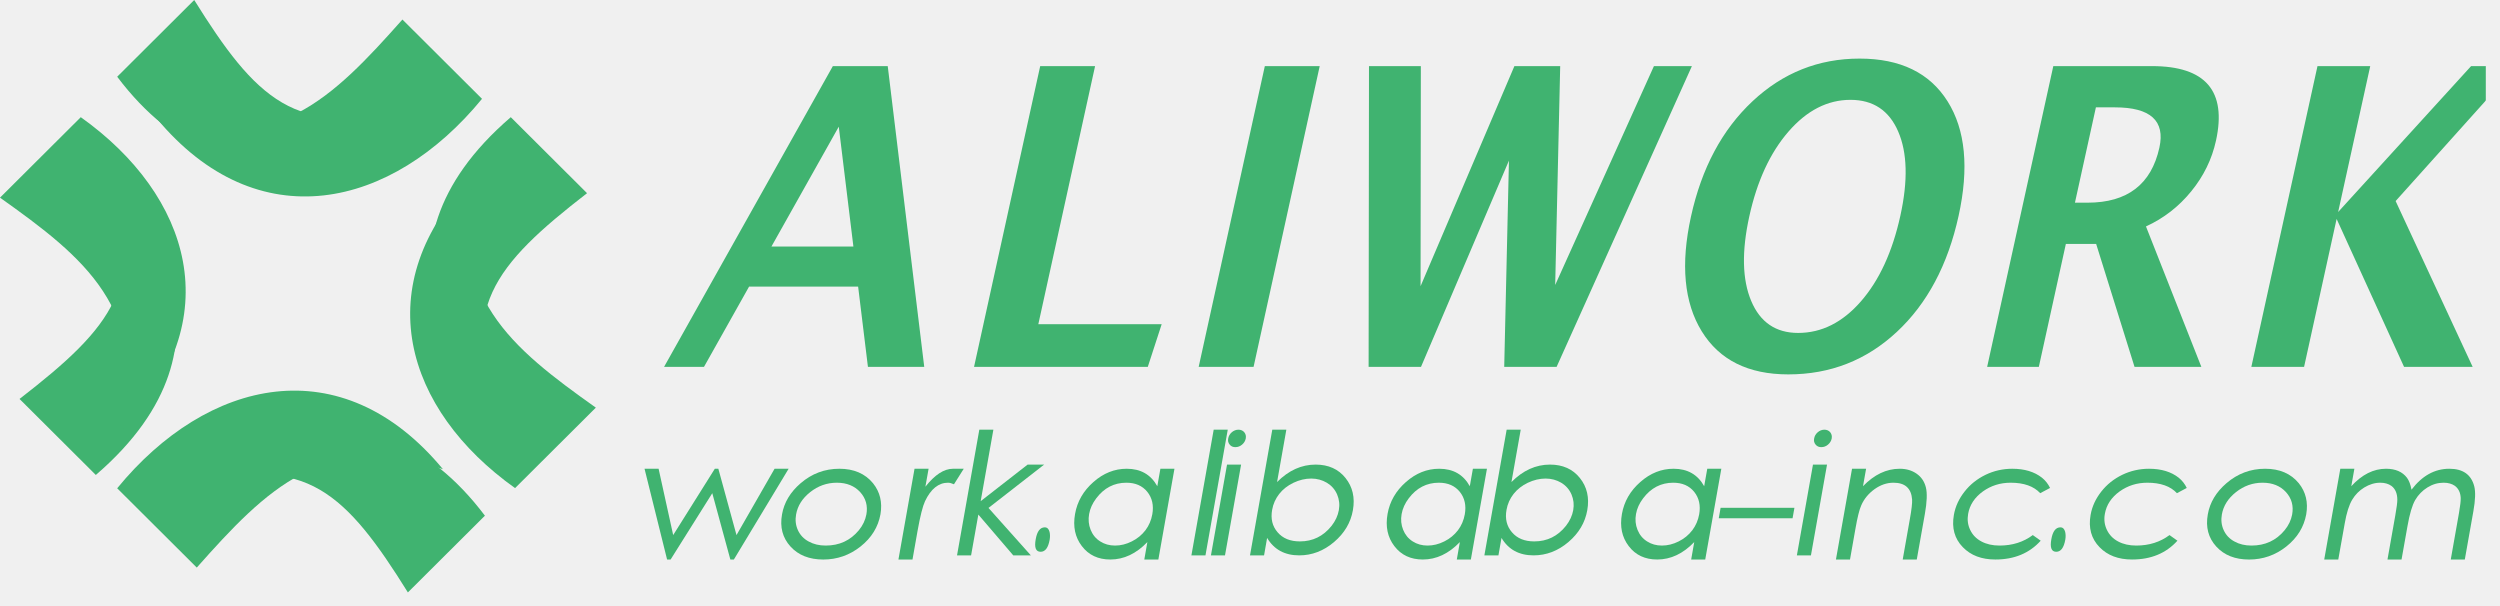
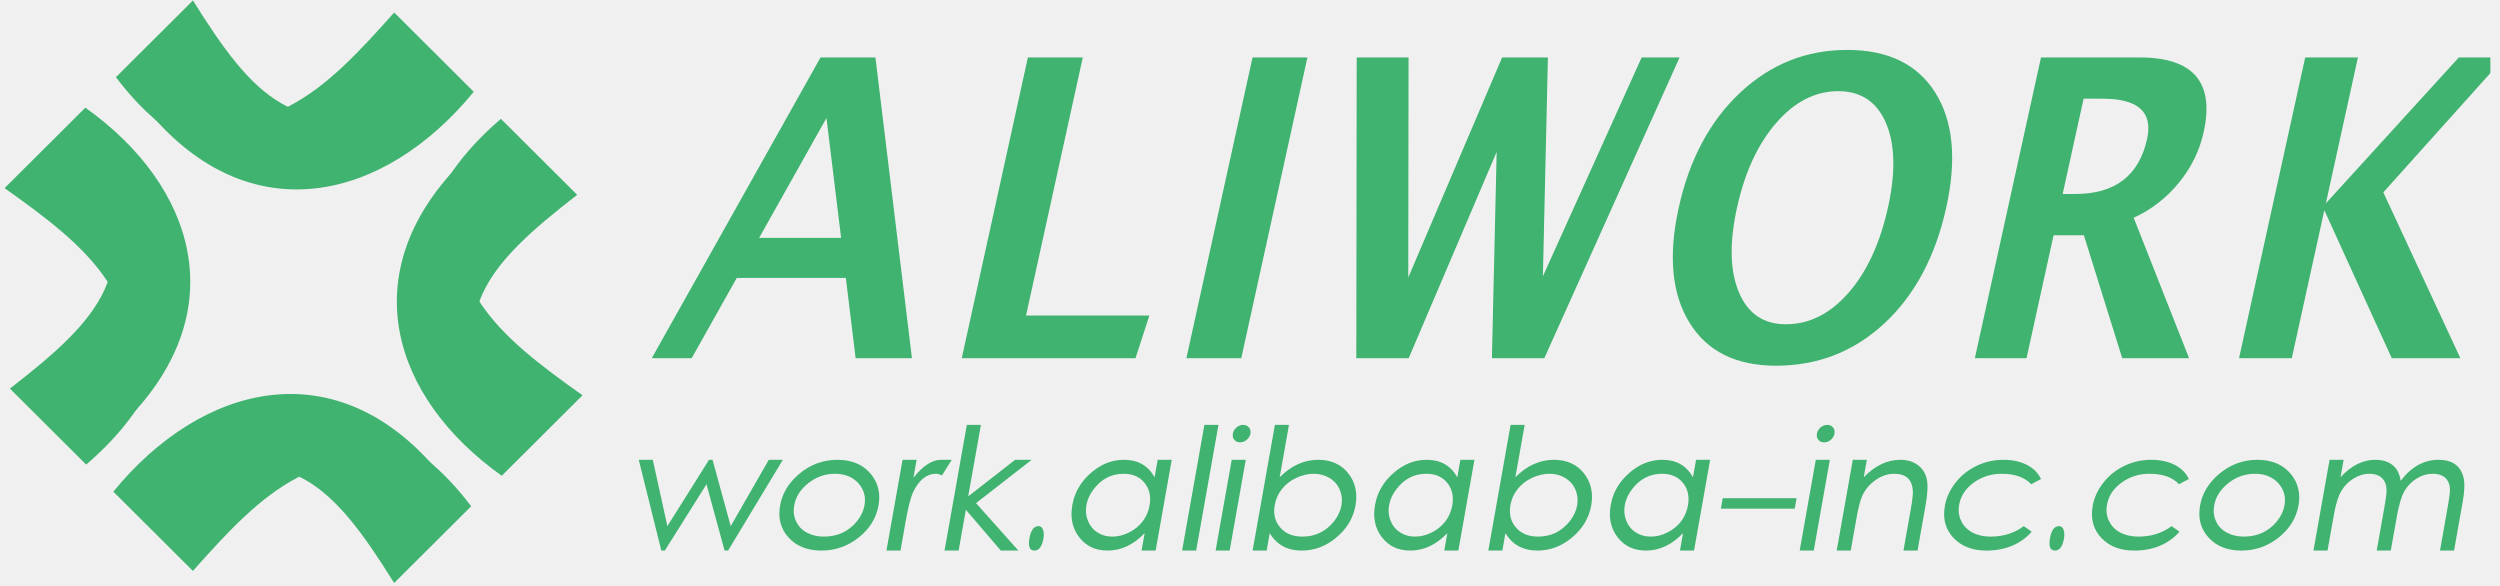
- <svg xmlns="http://www.w3.org/2000/svg" xmlns:xlink="http://www.w3.org/1999/xlink" width="128px" height="31px" viewBox="0 0 128 31" version="1.1">
+ <svg xmlns="http://www.w3.org/2000/svg" xmlns:xlink="http://www.w3.org/1999/xlink" width="128px" height="30px" viewBox="0 0 128 30" version="1.1">
  <defs>
-     <polygon id="path-1" points="0 1.77635684e-15 127.273 1.77635684e-15 127.273 30.968 0 30.968" />
+     <polygon id="path-1" points="0.234 0.879 127.507 0.879 127.507 31.847 0.234 31.847" />
  </defs>
-   <g id="Page-1" stroke="none" stroke-width="1" fill="none" fill-rule="evenodd">
-     <g id="导航" transform="translate(-111, -1253)">
-       <g id="logo" transform="translate(111, 1253)">
-         <mask id="mask-2" fill="white">
-           <use xlink:href="#path-1" />
-         </mask>
-         <g id="Clip-3" />
-         <path d="M9.944,0 C13.056,4.994 15.206,7.224 20.829,5.372 C19.173,6.984 11.984,11.852 6,3.929 L9.944,0 Z" id="Fill-2" fill="#40b370" mask="url(#mask-2)" />
-         <path d="M20.604,1 C17.034,5.019 14.047,8.072 8,6.038 C13.195,12.307 20.079,10.676 24.679,5.06 L20.604,1 Z" id="Fill-5" fill="#40b370" mask="url(#mask-2)" />
-         <path d="M30.057,9.891 C25.339,13.545 23.299,15.908 25.76,21.317 C23.934,19.815 18.087,12.933 26.152,6 L30.057,9.891 Z" id="Fill-7" fill="#40b370" mask="url(#mask-2)" />
-         <path d="M30.507,20.871 C26.172,17.796 22.877,15.153 24.251,9 C18.749,14.608 20.751,20.991 26.371,24.991 L30.507,20.871 Z" id="Fill-9" fill="#40b370" mask="url(#mask-2)" />
-         <path d="M20.884,30.332 C17.772,25.338 15.623,23.108 10,24.96 C11.655,23.348 18.845,18.48 24.828,26.403 L20.884,30.332 Z" id="Fill-11" fill="#40b370" mask="url(#mask-2)" />
-         <path d="M10.075,29.06 C13.645,25.04 16.633,21.988 22.678,24.021 C17.484,17.752 10.601,19.383 6,25 L10.075,29.06 Z" id="Fill-13" fill="#40b370" mask="url(#mask-2)" />
-         <path d="M1,20.426 C5.719,16.772 7.759,14.409 5.297,9 C7.124,10.502 12.971,17.385 4.906,24.318 L1,20.426 Z" id="Fill-15" fill="#40b370" mask="url(#mask-2)" />
-         <path d="M0,10.12 C4.335,13.195 7.629,15.837 6.255,21.991 C11.758,16.382 9.756,9.999 4.136,6 L0,10.12 Z" id="Fill-17" fill="#40b370" mask="url(#mask-2)" />
-         <polygon id="Fill-19" fill="#40b370" mask="url(#mask-2)" points="39.658 24 37.709 27.396 36.779 24 36.599 24 34.467 27.396 33.72 24 33 24 34.155 28.647 34.335 28.647 36.469 25.251 37.394 28.647 37.574 28.647 40.378 24" />
-         <path d="M44.697,24.74 C44.292,24.248 43.718,24 42.975,24 C42.228,24 41.564,24.248 40.99,24.744 C40.465,25.196 40.146,25.727 40.04,26.335 C39.921,26.989 40.069,27.539 40.474,27.983 C40.878,28.427 41.438,28.648 42.152,28.648 C42.86,28.648 43.498,28.427 44.06,27.981 C44.623,27.534 44.96,26.985 45.079,26.335 C45.185,25.72 45.059,25.191 44.697,24.74 M43.974,27.148 C43.54,27.673 42.975,27.933 42.275,27.933 C41.945,27.933 41.657,27.865 41.404,27.725 C41.15,27.589 40.965,27.393 40.85,27.137 C40.738,26.891 40.709,26.622 40.76,26.338 C40.839,25.896 41.078,25.516 41.483,25.196 C41.884,24.878 42.34,24.715 42.845,24.715 C43.353,24.715 43.749,24.878 44.042,25.196 C44.33,25.516 44.438,25.896 44.359,26.338 C44.305,26.628 44.177,26.9 43.974,27.148" id="Fill-21" fill="#40b370" mask="url(#mask-2)" />
-         <path d="M48.795,24 C48.334,24 47.864,24.307 47.38,24.919 L47.544,24 L46.824,24 L46,28.647 L46.72,28.647 L46.981,27.169 C47.116,26.417 47.244,25.913 47.361,25.662 C47.661,25.031 48.055,24.715 48.539,24.715 C48.624,24.715 48.725,24.743 48.843,24.795 L49.344,24 L48.795,24 Z" id="Fill-23" fill="#40b370" mask="url(#mask-2)" />
-         <polygon id="Fill-25" fill="#40b370" mask="url(#mask-2)" points="50.611 26.006 53.459 23.788 52.613 23.788 50.211 25.659 50.861 22 50.141 22 49 28.435 49.72 28.435 50.091 26.346 51.879 28.435 52.779 28.435" />
-         <path d="M53.738,27.237 C53.698,27.08 53.617,27 53.493,27 C53.254,27 53.099,27.204 53.029,27.606 C52.95,28.037 53.034,28.251 53.279,28.251 C53.515,28.251 53.669,28.047 53.743,27.634 C53.768,27.488 53.765,27.357 53.738,27.237" id="Fill-27" fill="#40b370" mask="url(#mask-2)" />
-         <path d="M60.132,24 L59.412,24 L59.254,24.894 C58.923,24.299 58.403,24 57.688,24 C57.064,24 56.495,24.227 55.984,24.679 C55.47,25.131 55.155,25.675 55.043,26.313 C54.928,26.958 55.043,27.505 55.389,27.958 C55.738,28.419 56.224,28.647 56.85,28.647 C57.539,28.647 58.173,28.351 58.745,27.754 L58.588,28.647 L59.308,28.647 L60.132,24 Z M58.648,27.148 C58.464,27.387 58.232,27.58 57.949,27.72 C57.665,27.863 57.379,27.933 57.093,27.933 C56.805,27.933 56.553,27.863 56.33,27.72 C56.105,27.578 55.943,27.38 55.84,27.125 C55.738,26.871 55.713,26.603 55.763,26.318 C55.813,26.036 55.934,25.768 56.128,25.514 C56.528,24.983 57.043,24.715 57.669,24.715 C58.133,24.715 58.489,24.87 58.743,25.183 C58.993,25.496 59.078,25.88 58.998,26.332 C58.944,26.633 58.828,26.908 58.648,27.148 L58.648,27.148 Z" id="Fill-29" fill="#40b370" mask="url(#mask-2)" />
-         <polygon id="Fill-31" fill="#40b370" mask="url(#mask-2)" points="62.861 22 62.141 22 61 28.435 61.72 28.435" />
-         <path d="M63.706,22.13 C63.634,22.045 63.533,22 63.409,22 C63.285,22 63.17,22.045 63.069,22.13 C62.966,22.22 62.905,22.327 62.884,22.45 C62.86,22.572 62.885,22.676 62.959,22.763 C63.031,22.853 63.128,22.894 63.25,22.894 C63.375,22.894 63.49,22.853 63.594,22.765 C63.695,22.679 63.76,22.572 63.783,22.45 C63.805,22.327 63.78,22.22 63.706,22.13 L63.706,22.13 Z M63.544,23.788 L62.824,23.788 L62,28.435 L62.72,28.435 L63.544,23.788 Z" id="Fill-33" fill="#40b370" mask="url(#mask-2)" />
-         <path d="M68.889,24.472 C68.524,24.016 68.013,23.787 67.36,23.787 C66.635,23.787 65.976,24.086 65.386,24.681 L65.861,22 L65.141,22 L64,28.435 L64.72,28.435 L64.876,27.541 C65.231,28.138 65.78,28.435 66.519,28.435 C67.171,28.435 67.765,28.208 68.299,27.756 C68.834,27.303 69.158,26.758 69.269,26.12 C69.382,25.477 69.255,24.93 68.889,24.472 M68.179,26.921 C67.755,27.455 67.214,27.72 66.554,27.72 C66.06,27.72 65.681,27.566 65.414,27.254 C65.144,26.944 65.051,26.561 65.134,26.102 C65.186,25.802 65.308,25.53 65.495,25.291 C65.684,25.05 65.929,24.86 66.226,24.717 C66.525,24.576 66.829,24.502 67.133,24.502 C67.43,24.502 67.698,24.576 67.935,24.717 C68.173,24.86 68.348,25.058 68.459,25.312 C68.569,25.57 68.6,25.838 68.549,26.12 C68.499,26.401 68.375,26.669 68.179,26.921" id="Fill-35" fill="#40b370" mask="url(#mask-2)" />
-         <path d="M76.132,24 L75.412,24 L75.254,24.894 C74.923,24.299 74.403,24 73.688,24 C73.064,24 72.496,24.227 71.984,24.679 C71.47,25.131 71.155,25.675 71.043,26.313 C70.928,26.958 71.043,27.505 71.389,27.958 C71.738,28.419 72.224,28.647 72.85,28.647 C73.539,28.647 74.172,28.351 74.745,27.754 L74.588,28.647 L75.308,28.647 L76.132,24 Z M74.648,27.148 C74.464,27.387 74.232,27.58 73.95,27.72 C73.665,27.863 73.379,27.933 73.093,27.933 C72.805,27.933 72.553,27.863 72.33,27.72 C72.105,27.578 71.943,27.38 71.841,27.125 C71.738,26.871 71.713,26.603 71.763,26.318 C71.814,26.036 71.934,25.768 72.128,25.514 C72.528,24.983 73.043,24.715 73.669,24.715 C74.133,24.715 74.489,24.87 74.743,25.183 C74.993,25.496 75.078,25.88 74.998,26.332 C74.945,26.633 74.828,26.908 74.648,27.148 L74.648,27.148 Z" id="Fill-37" fill="#40b370" mask="url(#mask-2)" />
-         <path d="M80.889,24.472 C80.524,24.016 80.013,23.787 79.36,23.787 C78.634,23.787 77.976,24.086 77.386,24.681 L77.861,22 L77.141,22 L76,28.435 L76.72,28.435 L76.877,27.541 C77.231,28.138 77.78,28.435 78.519,28.435 C79.171,28.435 79.765,28.208 80.299,27.756 C80.834,27.303 81.157,26.758 81.269,26.12 C81.382,25.477 81.255,24.93 80.889,24.472 M80.179,26.921 C79.755,27.455 79.214,27.72 78.554,27.72 C78.06,27.72 77.681,27.566 77.414,27.254 C77.145,26.944 77.051,26.561 77.134,26.102 C77.186,25.802 77.308,25.53 77.495,25.291 C77.684,25.05 77.929,24.86 78.226,24.717 C78.525,24.576 78.829,24.502 79.133,24.502 C79.43,24.502 79.698,24.576 79.936,24.717 C80.173,24.86 80.348,25.058 80.459,25.312 C80.569,25.57 80.599,25.838 80.549,26.12 C80.499,26.401 80.374,26.669 80.179,26.921" id="Fill-39" fill="#40b370" mask="url(#mask-2)" />
-         <path d="M88.132,24 L87.412,24 L87.254,24.894 C86.923,24.299 86.403,24 85.688,24 C85.064,24 84.495,24.227 83.984,24.679 C83.469,25.131 83.155,25.675 83.043,26.313 C82.928,26.958 83.043,27.505 83.389,27.958 C83.738,28.419 84.223,28.647 84.85,28.647 C85.539,28.647 86.172,28.351 86.745,27.754 L86.588,28.647 L87.308,28.647 L88.132,24 Z M86.647,27.148 C86.464,27.387 86.232,27.58 85.949,27.72 C85.665,27.863 85.379,27.933 85.092,27.933 C84.805,27.933 84.553,27.863 84.33,27.72 C84.105,27.578 83.943,27.38 83.84,27.125 C83.738,26.871 83.712,26.603 83.763,26.318 C83.813,26.036 83.934,25.768 84.128,25.514 C84.528,24.983 85.043,24.715 85.669,24.715 C86.133,24.715 86.489,24.87 86.743,25.183 C86.993,25.496 87.078,25.88 86.998,26.332 C86.945,26.633 86.828,26.908 86.647,27.148 L86.647,27.148 Z" id="Fill-41" fill="#40b370" mask="url(#mask-2)" />
-         <polygon id="Fill-43" fill="#40b370" mask="url(#mask-2)" points="91.875 26 88.095 26 88 26.536 91.779 26.536" />
-         <path d="M93.706,22.13 C93.634,22.045 93.533,22 93.409,22 C93.285,22 93.17,22.045 93.069,22.13 C92.966,22.22 92.905,22.327 92.884,22.45 C92.86,22.572 92.885,22.676 92.959,22.763 C93.031,22.853 93.128,22.894 93.25,22.894 C93.375,22.894 93.49,22.853 93.594,22.765 C93.695,22.679 93.76,22.572 93.783,22.45 C93.805,22.327 93.779,22.22 93.706,22.13 L93.706,22.13 Z M93.544,23.788 L92.824,23.788 L92,28.435 L92.72,28.435 L93.544,23.788 Z" id="Fill-45" fill="#40b370" mask="url(#mask-2)" />
-         <path d="M98.553,26.315 C98.663,25.702 98.679,25.242 98.603,24.947 C98.528,24.651 98.369,24.418 98.13,24.252 C97.889,24.084 97.603,24 97.268,24 C96.586,24 95.96,24.299 95.386,24.894 L95.544,24 L94.824,24 L94,28.647 L94.72,28.647 L95.001,27.058 C95.101,26.483 95.2,26.09 95.294,25.88 C95.436,25.548 95.665,25.271 95.974,25.047 C96.283,24.826 96.606,24.715 96.946,24.715 C97.543,24.715 97.86,25.005 97.9,25.58 C97.91,25.759 97.873,26.091 97.784,26.581 L97.419,28.647 L98.139,28.647 L98.553,26.315 Z" id="Fill-47" fill="#40b370" mask="url(#mask-2)" />
-         <path d="M104.079,27.396 C103.602,27.753 103.033,27.933 102.378,27.933 C102.019,27.933 101.709,27.863 101.448,27.723 C101.185,27.584 100.994,27.385 100.874,27.132 C100.75,26.876 100.718,26.603 100.768,26.313 C100.849,25.848 101.102,25.466 101.529,25.158 C101.945,24.863 102.414,24.715 102.944,24.715 C103.624,24.715 104.128,24.894 104.459,25.251 L104.963,24.983 C104.862,24.774 104.723,24.6 104.552,24.461 C104.163,24.154 103.654,24 103.03,24 C102.547,24 102.089,24.104 101.662,24.309 C101.234,24.517 100.874,24.801 100.588,25.167 C100.298,25.534 100.115,25.931 100.039,26.36 C99.92,27.028 100.073,27.578 100.494,28.013 C100.904,28.438 101.459,28.647 102.163,28.647 C103.133,28.647 103.904,28.326 104.484,27.684 L104.079,27.396 Z" id="Fill-49" fill="#40b370" mask="url(#mask-2)" />
-         <path d="M105.738,27.237 C105.698,27.08 105.617,27 105.493,27 C105.254,27 105.099,27.204 105.029,27.606 C104.95,28.037 105.034,28.251 105.279,28.251 C105.514,28.251 105.669,28.047 105.743,27.634 C105.768,27.488 105.765,27.357 105.738,27.237" id="Fill-51" fill="#40b370" mask="url(#mask-2)" />
-         <path d="M111.079,27.396 C110.602,27.753 110.033,27.933 109.378,27.933 C109.019,27.933 108.709,27.863 108.448,27.723 C108.185,27.584 107.995,27.385 107.874,27.132 C107.75,26.876 107.717,26.603 107.768,26.313 C107.849,25.848 108.102,25.466 108.529,25.158 C108.945,24.863 109.414,24.715 109.943,24.715 C110.624,24.715 111.127,24.894 111.459,25.251 L111.962,24.983 C111.862,24.774 111.723,24.6 111.552,24.461 C111.164,24.154 110.654,24 110.03,24 C109.547,24 109.089,24.104 108.662,24.309 C108.234,24.517 107.874,24.801 107.588,25.167 C107.298,25.534 107.115,25.931 107.039,26.36 C106.92,27.028 107.073,27.578 107.494,28.013 C107.905,28.438 108.459,28.647 109.163,28.647 C110.132,28.647 110.904,28.326 111.484,27.684 L111.079,27.396 Z" id="Fill-53" fill="#40b370" mask="url(#mask-2)" />
-         <path d="M117.697,24.74 C117.292,24.248 116.718,24 115.975,24 C115.228,24 114.564,24.248 113.99,24.744 C113.464,25.196 113.146,25.727 113.04,26.335 C112.921,26.989 113.068,27.539 113.473,27.983 C113.878,28.427 114.438,28.648 115.152,28.648 C115.86,28.648 116.498,28.427 117.06,27.981 C117.623,27.534 117.959,26.985 118.079,26.335 C118.185,25.72 118.058,25.191 117.697,24.74 M116.973,27.148 C116.54,27.673 115.975,27.933 115.275,27.933 C114.945,27.933 114.657,27.865 114.404,27.725 C114.15,27.589 113.965,27.393 113.85,27.137 C113.738,26.891 113.709,26.622 113.76,26.338 C113.839,25.896 114.078,25.516 114.483,25.196 C114.884,24.878 115.339,24.715 115.845,24.715 C116.353,24.715 116.748,24.878 117.042,25.196 C117.33,25.516 117.438,25.896 117.359,26.338 C117.305,26.628 117.177,26.9 116.973,27.148" id="Fill-55" fill="#40b370" mask="url(#mask-2)" />
-         <path d="M126.637,26.174 C126.738,25.609 126.753,25.183 126.682,24.899 C126.528,24.302 126.103,24 125.408,24 C124.658,24 124.01,24.358 123.47,25.072 C123.42,24.81 123.344,24.609 123.238,24.463 C123.004,24.156 122.648,24 122.164,24 C121.523,24 120.931,24.299 120.386,24.894 L120.544,24 L119.824,24 L119,28.648 L119.72,28.648 L120.05,26.799 C120.144,26.254 120.274,25.848 120.436,25.58 C120.589,25.325 120.794,25.117 121.05,24.96 C121.315,24.799 121.586,24.715 121.869,24.715 C122.101,24.715 122.295,24.771 122.448,24.883 C122.64,25.032 122.739,25.262 122.743,25.578 C122.743,25.727 122.709,26.006 122.635,26.413 L122.239,28.648 L122.959,28.648 L123.263,26.939 C123.373,26.313 123.504,25.868 123.659,25.6 C123.814,25.336 124.023,25.121 124.283,24.958 C124.545,24.795 124.82,24.715 125.113,24.715 C125.344,24.715 125.538,24.769 125.689,24.874 C125.874,25.014 125.977,25.221 125.988,25.496 C125.993,25.643 125.964,25.898 125.9,26.265 L125.479,28.648 L126.198,28.648 L126.637,26.174 Z" id="Fill-57" fill="#40b370" mask="url(#mask-2)" />
-         <path d="M42.642,3.385 L45.452,3.385 L47.321,18.784 L44.438,18.784 L43.936,14.674 L38.353,14.674 L36.044,18.784 L34,18.784 L42.642,3.385 Z M43.694,12.624 L42.945,6.486 L39.497,12.624 L43.694,12.624 Z M53.258,3.385 L56.068,3.385 L53.162,16.599 L59.478,16.599 L58.767,18.784 L49.871,18.784 L53.258,3.385 Z M64.759,3.385 L67.569,3.385 L64.183,18.784 L61.372,18.784 L64.759,3.385 Z M70.092,3.385 L72.747,3.385 L72.733,14.653 L77.537,3.385 L79.882,3.385 L79.626,14.591 L84.681,3.385 L86.625,3.385 L79.698,18.784 L77.016,18.784 L77.258,8.223 L72.755,18.784 L70.073,18.784 L70.092,3.385 Z M87.129,16.963 C86.224,15.492 86.04,13.533 86.579,11.084 C87.123,8.608 88.173,6.642 89.728,5.185 C91.283,3.728 93.11,3 95.209,3 C97.295,3 98.797,3.728 99.714,5.185 C100.632,6.642 100.82,8.598 100.28,11.053 C99.728,13.564 98.674,15.544 97.117,16.994 C95.561,18.444 93.709,19.169 91.562,19.169 C89.512,19.169 88.034,18.433 87.129,16.963 Z M95.281,15.428 C96.221,14.35 96.893,12.888 97.299,11.043 C97.693,9.253 97.656,7.817 97.188,6.735 C96.721,5.653 95.906,5.112 94.744,5.112 C93.57,5.112 92.513,5.653 91.572,6.735 C90.632,7.817 89.963,9.264 89.565,11.074 C89.169,12.87 89.201,14.315 89.661,15.407 C90.12,16.5 90.921,17.046 92.065,17.046 C93.269,17.046 94.341,16.507 95.281,15.428 Z M105.129,3.385 L110.183,3.385 C112.926,3.385 114.018,4.658 113.458,7.203 C113.249,8.154 112.826,9.019 112.189,9.799 C111.553,10.58 110.781,11.178 109.874,11.594 L112.709,18.784 L109.288,18.784 L107.323,12.489 L105.772,12.489 L104.388,18.784 L101.742,18.784 L105.129,3.385 Z M106.885,10.377 C108.922,10.377 110.148,9.437 110.561,7.557 C110.863,6.184 110.105,5.497 108.286,5.497 L107.31,5.497 L106.237,10.377 L106.885,10.377 Z M118.655,3.385 L121.356,3.385 L119.713,10.855 L126.52,3.385 L128.856,3.385 L122.656,10.294 L126.6,18.784 L123.088,18.784 L119.635,11.209 L117.969,18.784 L115.269,18.784 L118.655,3.385 Z" id="ALIWORK" fill="#40b370" mask="url(#mask-2)" />
+   <g id="布局" stroke="none" stroke-width="1" fill="none" fill-rule="evenodd">
+     <g id="导航" transform="translate(-40, -2690)">
+       <g id="nav_02-copy-25" transform="translate(40, 2676)">
+         <g id="logo" transform="translate(0, 13)">
+           <mask id="mask-2" fill="white">
+             <use xlink:href="#path-1" />
+           </mask>
+           <g id="Clip-3" />
+           <path d="M9.879,1.023 C12.991,6.017 15.141,8.247 20.764,6.395 C19.108,8.007 11.919,12.875 5.935,4.952 L9.879,1.023 Z" id="Fill-2" fill="#40b370" mask="url(#mask-2)" />
+           <path d="M20.181,1.64 C16.612,5.659 13.624,8.712 7.577,6.678 C12.772,12.947 19.656,11.316 24.256,5.7 L20.181,1.64 Z" id="Fill-5" fill="#40b370" mask="url(#mask-2)" />
+           <path d="M29.551,10.976 C24.833,14.629 22.793,16.992 25.254,22.402 C23.428,20.899 17.581,14.017 25.646,7.085 L29.551,10.976 Z" id="Fill-7" fill="#40b370" mask="url(#mask-2)" />
+           <path d="M29.825,21.239 C25.491,18.165 22.196,15.522 23.57,9.369 C18.068,14.977 20.069,21.36 25.69,25.36 L29.825,21.239 Z" id="Fill-9" fill="#40b370" mask="url(#mask-2)" />
+           <path d="M20.18,30.849 C17.068,25.855 14.919,23.625 9.296,25.477 C10.951,23.865 18.141,18.997 24.124,26.92 L20.18,30.849 Z" id="Fill-11" fill="#40b370" mask="url(#mask-2)" />
+           <path d="M9.877,30.232 C13.447,26.213 16.435,23.16 22.481,25.193 C17.286,18.924 10.404,20.555 5.802,26.172 L9.877,30.232 Z" id="Fill-13" fill="#40b370" mask="url(#mask-2)" />
+           <path d="M0.507,20.896 C5.226,17.242 7.266,14.879 4.804,9.47 C6.631,10.972 12.478,17.854 4.413,24.787 L0.507,20.896 Z" id="Fill-15" fill="#40b370" mask="url(#mask-2)" />
+           <path d="M0.234,10.633 C4.569,13.707 7.863,16.35 6.489,22.503 C11.992,16.895 9.99,10.511 4.37,6.512 L0.234,10.633 Z" id="Fill-17" fill="#40b370" mask="url(#mask-2)" />
+           <polygon id="Fill-19" fill="#40b370" mask="url(#mask-2)" points="39.362 24.542 37.413 27.938 36.483 24.542 36.303 24.542 34.17 27.938 33.423 24.542 32.704 24.542 33.859 29.189 34.039 29.189 36.173 25.793 37.098 29.189 37.278 29.189 40.082 24.542" />
+           <path d="M44.6,25.282 C44.195,24.79 43.621,24.542 42.878,24.542 C42.131,24.542 41.467,24.79 40.893,25.285 C40.368,25.737 40.049,26.268 39.943,26.876 C39.824,27.53 39.972,28.081 40.377,28.524 C40.782,28.969 41.341,29.189 42.056,29.189 C42.763,29.189 43.402,28.969 43.963,28.522 C44.527,28.076 44.863,27.527 44.982,26.876 C45.088,26.261 44.962,25.732 44.6,25.282 M43.877,27.689 C43.443,28.215 42.878,28.474 42.178,28.474 C41.849,28.474 41.561,28.406 41.307,28.267 C41.053,28.131 40.868,27.934 40.753,27.679 C40.641,27.432 40.612,27.164 40.663,26.88 C40.742,26.438 40.981,26.058 41.386,25.737 C41.787,25.42 42.243,25.257 42.748,25.257 C43.256,25.257 43.652,25.42 43.945,25.737 C44.233,26.058 44.341,26.438 44.262,26.88 C44.208,27.169 44.08,27.441 43.877,27.689" id="Fill-21" fill="#40b370" mask="url(#mask-2)" />
+           <path d="M48.181,24.542 C47.721,24.542 47.251,24.849 46.767,25.461 L46.931,24.542 L46.211,24.542 L45.386,29.189 L46.106,29.189 L46.367,27.711 C46.502,26.958 46.63,26.454 46.747,26.204 C47.048,25.573 47.442,25.257 47.926,25.257 C48.011,25.257 48.111,25.285 48.23,25.337 L48.73,24.542 L48.181,24.542 Z" id="Fill-23" fill="#40b370" mask="url(#mask-2)" />
+           <polygon id="Fill-25" fill="#40b370" mask="url(#mask-2)" points="49.972 26.76 52.821 24.542 51.975 24.542 49.572 26.413 50.222 22.754 49.502 22.754 48.361 29.189 49.081 29.189 49.452 27.1 51.24 29.189 52.14 29.189" />
+           <path d="M53.42,28.176 C53.38,28.018 53.299,27.938 53.175,27.938 C52.936,27.938 52.781,28.142 52.711,28.544 C52.631,28.975 52.716,29.189 52.961,29.189 C53.196,29.189 53.351,28.985 53.425,28.572 C53.45,28.426 53.447,28.295 53.42,28.176" id="Fill-27" fill="#40b370" mask="url(#mask-2)" />
+           <path d="M59.993,24.542 L59.274,24.542 L59.115,25.436 C58.784,24.84 58.264,24.542 57.55,24.542 C56.925,24.542 56.357,24.769 55.845,25.221 C55.331,25.673 55.016,26.217 54.904,26.855 C54.789,27.5 54.904,28.047 55.25,28.499 C55.599,28.96 56.085,29.189 56.711,29.189 C57.401,29.189 58.034,28.893 58.606,28.296 L58.449,29.189 L59.169,29.189 L59.993,24.542 Z M58.509,27.69 C58.325,27.929 58.093,28.122 57.811,28.261 C57.526,28.405 57.24,28.474 56.954,28.474 C56.666,28.474 56.414,28.405 56.191,28.261 C55.966,28.12 55.804,27.922 55.702,27.666 C55.599,27.413 55.574,27.144 55.624,26.86 C55.675,26.578 55.795,26.309 55.989,26.056 C56.389,25.525 56.904,25.257 57.53,25.257 C57.994,25.257 58.35,25.412 58.604,25.725 C58.854,26.038 58.939,26.422 58.86,26.874 C58.806,27.175 58.689,27.45 58.509,27.69 L58.509,27.69 Z" id="Fill-29" fill="#40b370" mask="url(#mask-2)" />
+           <polygon id="Fill-31" fill="#40b370" mask="url(#mask-2)" points="62.385 22.754 61.665 22.754 60.524 29.189 61.244 29.189" />
+           <path d="M63.945,22.885 C63.873,22.799 63.772,22.754 63.648,22.754 C63.524,22.754 63.409,22.799 63.308,22.885 C63.206,22.974 63.144,23.081 63.123,23.205 C63.1,23.326 63.125,23.43 63.198,23.518 C63.27,23.607 63.368,23.648 63.49,23.648 C63.614,23.648 63.729,23.607 63.833,23.519 C63.934,23.433 63.999,23.326 64.023,23.205 C64.044,23.081 64.019,22.974 63.945,22.885 L63.945,22.885 Z M63.783,24.542 L63.064,24.542 L62.239,29.189 L62.959,29.189 L63.783,24.542 Z" id="Fill-33" fill="#40b370" mask="url(#mask-2)" />
+           <path d="M69.024,25.226 C68.658,24.77 68.147,24.542 67.494,24.542 C66.769,24.542 66.11,24.84 65.52,25.435 L65.995,22.754 L65.275,22.754 L64.134,29.189 L64.854,29.189 L65.01,28.295 C65.365,28.892 65.914,29.189 66.653,29.189 C67.305,29.189 67.899,28.962 68.433,28.51 C68.968,28.058 69.292,27.513 69.403,26.874 C69.517,26.231 69.389,25.684 69.024,25.226 M68.313,27.675 C67.89,28.21 67.348,28.474 66.688,28.474 C66.194,28.474 65.815,28.321 65.548,28.008 C65.279,27.698 65.185,27.316 65.268,26.856 C65.32,26.556 65.442,26.284 65.63,26.045 C65.818,25.804 66.063,25.614 66.36,25.471 C66.659,25.33 66.963,25.257 67.267,25.257 C67.564,25.257 67.832,25.33 68.07,25.471 C68.307,25.614 68.482,25.812 68.593,26.066 C68.703,26.324 68.734,26.592 68.683,26.874 C68.633,27.155 68.509,27.423 68.313,27.675" id="Fill-35" fill="#40b370" mask="url(#mask-2)" />
+           <path d="M75.491,24.542 L74.771,24.542 L74.613,25.436 C74.282,24.84 73.761,24.542 73.047,24.542 C72.423,24.542 71.854,24.769 71.343,25.221 C70.828,25.673 70.513,26.217 70.402,26.855 C70.287,27.5 70.402,28.047 70.748,28.499 C71.096,28.96 71.582,29.189 72.209,29.189 C72.898,29.189 73.531,28.893 74.103,28.296 L73.947,29.189 L74.667,29.189 L75.491,24.542 Z M74.006,27.69 C73.823,27.929 73.591,28.122 73.308,28.261 C73.024,28.405 72.738,28.474 72.451,28.474 C72.163,28.474 71.912,28.405 71.688,28.261 C71.464,28.12 71.302,27.922 71.199,27.666 C71.096,27.413 71.071,27.144 71.122,26.86 C71.172,26.578 71.293,26.309 71.487,26.056 C71.886,25.525 72.401,25.257 73.027,25.257 C73.492,25.257 73.848,25.412 74.101,25.725 C74.352,26.038 74.437,26.422 74.357,26.874 C74.303,27.175 74.186,27.45 74.006,27.69 L74.006,27.69 Z" id="Fill-37" fill="#40b370" mask="url(#mask-2)" />
+           <path d="M81.091,25.226 C80.726,24.77 80.215,24.542 79.561,24.542 C78.836,24.542 78.177,24.84 77.587,25.435 L78.063,22.754 L77.343,22.754 L76.202,29.189 L76.922,29.189 L77.078,28.295 C77.433,28.892 77.981,29.189 78.721,29.189 C79.372,29.189 79.967,28.962 80.501,28.51 C81.036,28.058 81.359,27.513 81.471,26.874 C81.584,26.231 81.456,25.684 81.091,25.226 M80.38,27.675 C79.957,28.21 79.416,28.474 78.755,28.474 C78.262,28.474 77.883,28.321 77.616,28.008 C77.347,27.698 77.253,27.316 77.335,26.856 C77.388,26.556 77.51,26.284 77.697,26.045 C77.886,25.804 78.131,25.614 78.428,25.471 C78.727,25.33 79.031,25.257 79.335,25.257 C79.631,25.257 79.9,25.33 80.137,25.471 C80.375,25.614 80.55,25.812 80.661,26.066 C80.771,26.324 80.801,26.592 80.751,26.874 C80.7,27.155 80.576,27.423 80.38,27.675" id="Fill-39" fill="#40b370" mask="url(#mask-2)" />
+           <path d="M87.559,24.542 L86.839,24.542 L86.68,25.436 C86.349,24.84 85.829,24.542 85.115,24.542 C84.49,24.542 83.922,24.769 83.411,25.221 C82.896,25.673 82.581,26.217 82.47,26.855 C82.354,27.5 82.47,28.047 82.815,28.499 C83.164,28.96 83.65,29.189 84.276,29.189 C84.965,29.189 85.599,28.893 86.171,28.296 L86.014,29.189 L86.735,29.189 L87.559,24.542 Z M86.074,27.69 C85.89,27.929 85.658,28.122 85.376,28.261 C85.091,28.405 84.805,28.474 84.519,28.474 C84.231,28.474 83.979,28.405 83.756,28.261 C83.531,28.12 83.369,27.922 83.267,27.666 C83.164,27.413 83.139,27.144 83.189,26.86 C83.24,26.578 83.36,26.309 83.555,26.056 C83.954,25.525 84.469,25.257 85.095,25.257 C85.559,25.257 85.915,25.412 86.169,25.725 C86.42,26.038 86.504,26.422 86.424,26.874 C86.371,27.175 86.254,27.45 86.074,27.69 L86.074,27.69 Z" id="Fill-41" fill="#40b370" mask="url(#mask-2)" />
+           <polygon id="Fill-43" fill="#40b370" mask="url(#mask-2)" points="91.984 26.508 88.204 26.508 88.109 27.044 91.889 27.044" />
+           <path d="M93.85,22.885 C93.778,22.799 93.677,22.754 93.553,22.754 C93.429,22.754 93.313,22.799 93.213,22.885 C93.11,22.974 93.049,23.081 93.028,23.205 C93.004,23.326 93.029,23.43 93.103,23.518 C93.175,23.607 93.272,23.648 93.394,23.648 C93.519,23.648 93.634,23.607 93.738,23.519 C93.839,23.433 93.904,23.326 93.927,23.205 C93.949,23.081 93.923,22.974 93.85,22.885 L93.85,22.885 Z M93.688,24.542 L92.968,24.542 L92.144,29.189 L92.864,29.189 L93.688,24.542 Z" id="Fill-45" fill="#40b370" mask="url(#mask-2)" />
+           <path d="M98.592,26.856 C98.701,26.243 98.718,25.784 98.642,25.489 C98.566,25.193 98.408,24.96 98.169,24.794 C97.927,24.626 97.641,24.542 97.307,24.542 C96.625,24.542 95.999,24.84 95.424,25.436 L95.583,24.542 L94.863,24.542 L94.039,29.189 L94.759,29.189 L95.039,27.6 C95.14,27.024 95.239,26.631 95.333,26.422 C95.475,26.09 95.703,25.812 96.013,25.589 C96.322,25.368 96.644,25.257 96.984,25.257 C97.582,25.257 97.899,25.546 97.938,26.122 C97.949,26.3 97.911,26.633 97.823,27.123 L97.457,29.189 L98.178,29.189 L98.592,26.856 Z" id="Fill-47" fill="#40b370" mask="url(#mask-2)" />
+           <path d="M103.618,27.938 C103.141,28.295 102.572,28.474 101.917,28.474 C101.557,28.474 101.248,28.404 100.987,28.265 C100.724,28.125 100.533,27.927 100.413,27.673 C100.289,27.418 100.256,27.144 100.307,26.855 C100.387,26.39 100.641,26.007 101.068,25.7 C101.483,25.405 101.953,25.257 102.482,25.257 C103.163,25.257 103.666,25.436 103.997,25.793 L104.501,25.525 C104.4,25.316 104.262,25.142 104.091,25.003 C103.702,24.695 103.193,24.542 102.569,24.542 C102.086,24.542 101.627,24.645 101.201,24.851 C100.772,25.058 100.413,25.342 100.127,25.709 C99.837,26.075 99.653,26.472 99.578,26.901 C99.459,27.57 99.612,28.12 100.033,28.555 C100.443,28.98 100.997,29.189 101.701,29.189 C102.671,29.189 103.443,28.867 104.023,28.226 L103.618,27.938 Z" id="Fill-49" fill="#40b370" mask="url(#mask-2)" />
+           <path d="M105.671,28.176 C105.631,28.018 105.55,27.938 105.426,27.938 C105.187,27.938 105.032,28.142 104.962,28.544 C104.883,28.975 104.967,29.189 105.212,29.189 C105.448,29.189 105.603,28.985 105.677,28.572 C105.702,28.426 105.698,28.295 105.671,28.176" id="Fill-51" fill="#40b370" mask="url(#mask-2)" />
+           <path d="M111.186,27.938 C110.71,28.295 110.141,28.474 109.486,28.474 C109.126,28.474 108.816,28.404 108.556,28.265 C108.293,28.125 108.102,27.927 107.982,27.673 C107.857,27.418 107.825,27.144 107.876,26.855 C107.956,26.39 108.21,26.007 108.637,25.7 C109.052,25.405 109.522,25.257 110.051,25.257 C110.731,25.257 111.235,25.436 111.566,25.793 L112.07,25.525 C111.969,25.316 111.831,25.142 111.66,25.003 C111.271,24.695 110.762,24.542 110.137,24.542 C109.655,24.542 109.196,24.645 108.77,24.851 C108.341,25.058 107.982,25.342 107.696,25.709 C107.406,26.075 107.222,26.472 107.146,26.901 C107.028,27.57 107.181,28.12 107.602,28.555 C108.012,28.98 108.566,29.189 109.27,29.189 C110.24,29.189 111.012,28.867 111.591,28.226 L111.186,27.938 Z" id="Fill-53" fill="#40b370" mask="url(#mask-2)" />
+           <path d="M117.303,25.282 C116.898,24.79 116.324,24.542 115.581,24.542 C114.834,24.542 114.17,24.79 113.596,25.285 C113.07,25.737 112.752,26.268 112.646,26.876 C112.527,27.53 112.674,28.081 113.079,28.524 C113.485,28.969 114.044,29.189 114.759,29.189 C115.466,29.189 116.105,28.969 116.666,28.522 C117.229,28.076 117.566,27.527 117.685,26.876 C117.791,26.261 117.665,25.732 117.303,25.282 M116.58,27.689 C116.146,28.215 115.581,28.474 114.881,28.474 C114.552,28.474 114.264,28.406 114.01,28.267 C113.756,28.131 113.571,27.934 113.456,27.679 C113.344,27.432 113.315,27.164 113.366,26.88 C113.445,26.438 113.684,26.058 114.089,25.737 C114.49,25.42 114.946,25.257 115.451,25.257 C115.959,25.257 116.354,25.42 116.648,25.737 C116.936,26.058 117.044,26.438 116.965,26.88 C116.911,27.169 116.783,27.441 116.58,27.689" id="Fill-55" fill="#40b370" mask="url(#mask-2)" />
+           <path d="M126.086,26.715 C126.188,26.151 126.202,25.725 126.131,25.441 C125.977,24.844 125.552,24.542 124.857,24.542 C124.107,24.542 123.459,24.899 122.919,25.614 C122.869,25.351 122.793,25.151 122.687,25.004 C122.453,24.697 122.097,24.542 121.613,24.542 C120.973,24.542 120.38,24.84 119.835,25.435 L119.993,24.542 L119.274,24.542 L118.449,29.189 L119.169,29.189 L119.499,27.341 C119.594,26.796 119.724,26.39 119.885,26.122 C120.038,25.866 120.244,25.659 120.499,25.502 C120.764,25.341 121.035,25.257 121.318,25.257 C121.55,25.257 121.744,25.312 121.897,25.424 C122.09,25.573 122.189,25.804 122.192,26.12 C122.192,26.268 122.158,26.547 122.084,26.955 L121.688,29.189 L122.408,29.189 L122.712,27.48 C122.822,26.855 122.953,26.409 123.108,26.142 C123.263,25.877 123.472,25.662 123.733,25.5 C123.994,25.337 124.269,25.257 124.563,25.257 C124.793,25.257 124.987,25.31 125.138,25.416 C125.323,25.555 125.426,25.763 125.437,26.038 C125.442,26.184 125.413,26.44 125.349,26.806 L124.928,29.189 L125.648,29.189 L126.086,26.715 Z" id="Fill-57" fill="#40b370" mask="url(#mask-2)" />
+           <path d="M42.012,3.941 L44.822,3.941 L46.691,19.339 L43.808,19.339 L43.307,15.229 L37.723,15.229 L35.414,19.339 L33.371,19.339 L42.012,3.941 Z M43.064,13.18 L42.316,7.041 L38.867,13.18 L43.064,13.18 Z M52.628,3.941 L55.439,3.941 L52.533,17.154 L58.848,17.154 L58.138,19.339 L49.242,19.339 L52.628,3.941 Z M64.13,3.941 L66.94,3.941 L63.553,19.339 L60.743,19.339 L64.13,3.941 Z M69.463,3.941 L72.118,3.941 L72.103,15.209 L76.908,3.941 L79.253,3.941 L78.996,15.146 L84.052,3.941 L85.995,3.941 L79.069,19.339 L76.386,19.339 L76.629,8.779 L72.125,19.339 L69.443,19.339 L69.463,3.941 Z M86.5,17.518 C85.594,16.048 85.411,14.088 85.949,11.64 C86.494,9.164 87.544,7.197 89.099,5.741 C90.654,4.284 92.481,3.556 94.579,3.556 C96.665,3.556 98.167,4.284 99.085,5.741 C100.002,7.197 100.191,9.153 99.651,11.609 C99.099,14.12 98.044,16.1 96.488,17.55 C94.931,18.999 93.079,19.724 90.932,19.724 C88.882,19.724 87.405,18.989 86.5,17.518 Z M94.651,15.984 C95.591,14.905 96.264,13.443 96.67,11.598 C97.063,9.809 97.026,8.373 96.559,7.291 C96.091,6.209 95.276,5.668 94.115,5.668 C92.941,5.668 91.884,6.209 90.943,7.291 C90.003,8.373 89.333,9.819 88.935,11.629 C88.54,13.426 88.572,14.87 89.031,15.963 C89.491,17.055 90.292,17.602 91.435,17.602 C92.64,17.602 93.712,17.062 94.651,15.984 Z M104.499,3.941 L109.554,3.941 C112.297,3.941 113.389,5.213 112.829,7.759 C112.62,8.709 112.197,9.575 111.56,10.355 C110.923,11.135 110.151,11.734 109.245,12.15 L112.08,19.339 L108.658,19.339 L106.694,13.044 L105.143,13.044 L103.759,19.339 L101.113,19.339 L104.499,3.941 Z M106.255,10.932 C108.293,10.932 109.518,9.993 109.932,8.113 C110.234,6.739 109.476,6.053 107.657,6.053 L106.681,6.053 L105.608,10.932 L106.255,10.932 Z M118.026,3.941 L120.726,3.941 L119.084,11.411 L125.891,3.941 L128.226,3.941 L122.026,10.849 L125.971,19.339 L122.458,19.339 L119.006,11.765 L117.34,19.339 L114.639,19.339 L118.026,3.941 Z" id="ALIWORK" fill="#40b370" mask="url(#mask-2)" />
+         </g>
      </g>
    </g>
  </g>
</svg>
